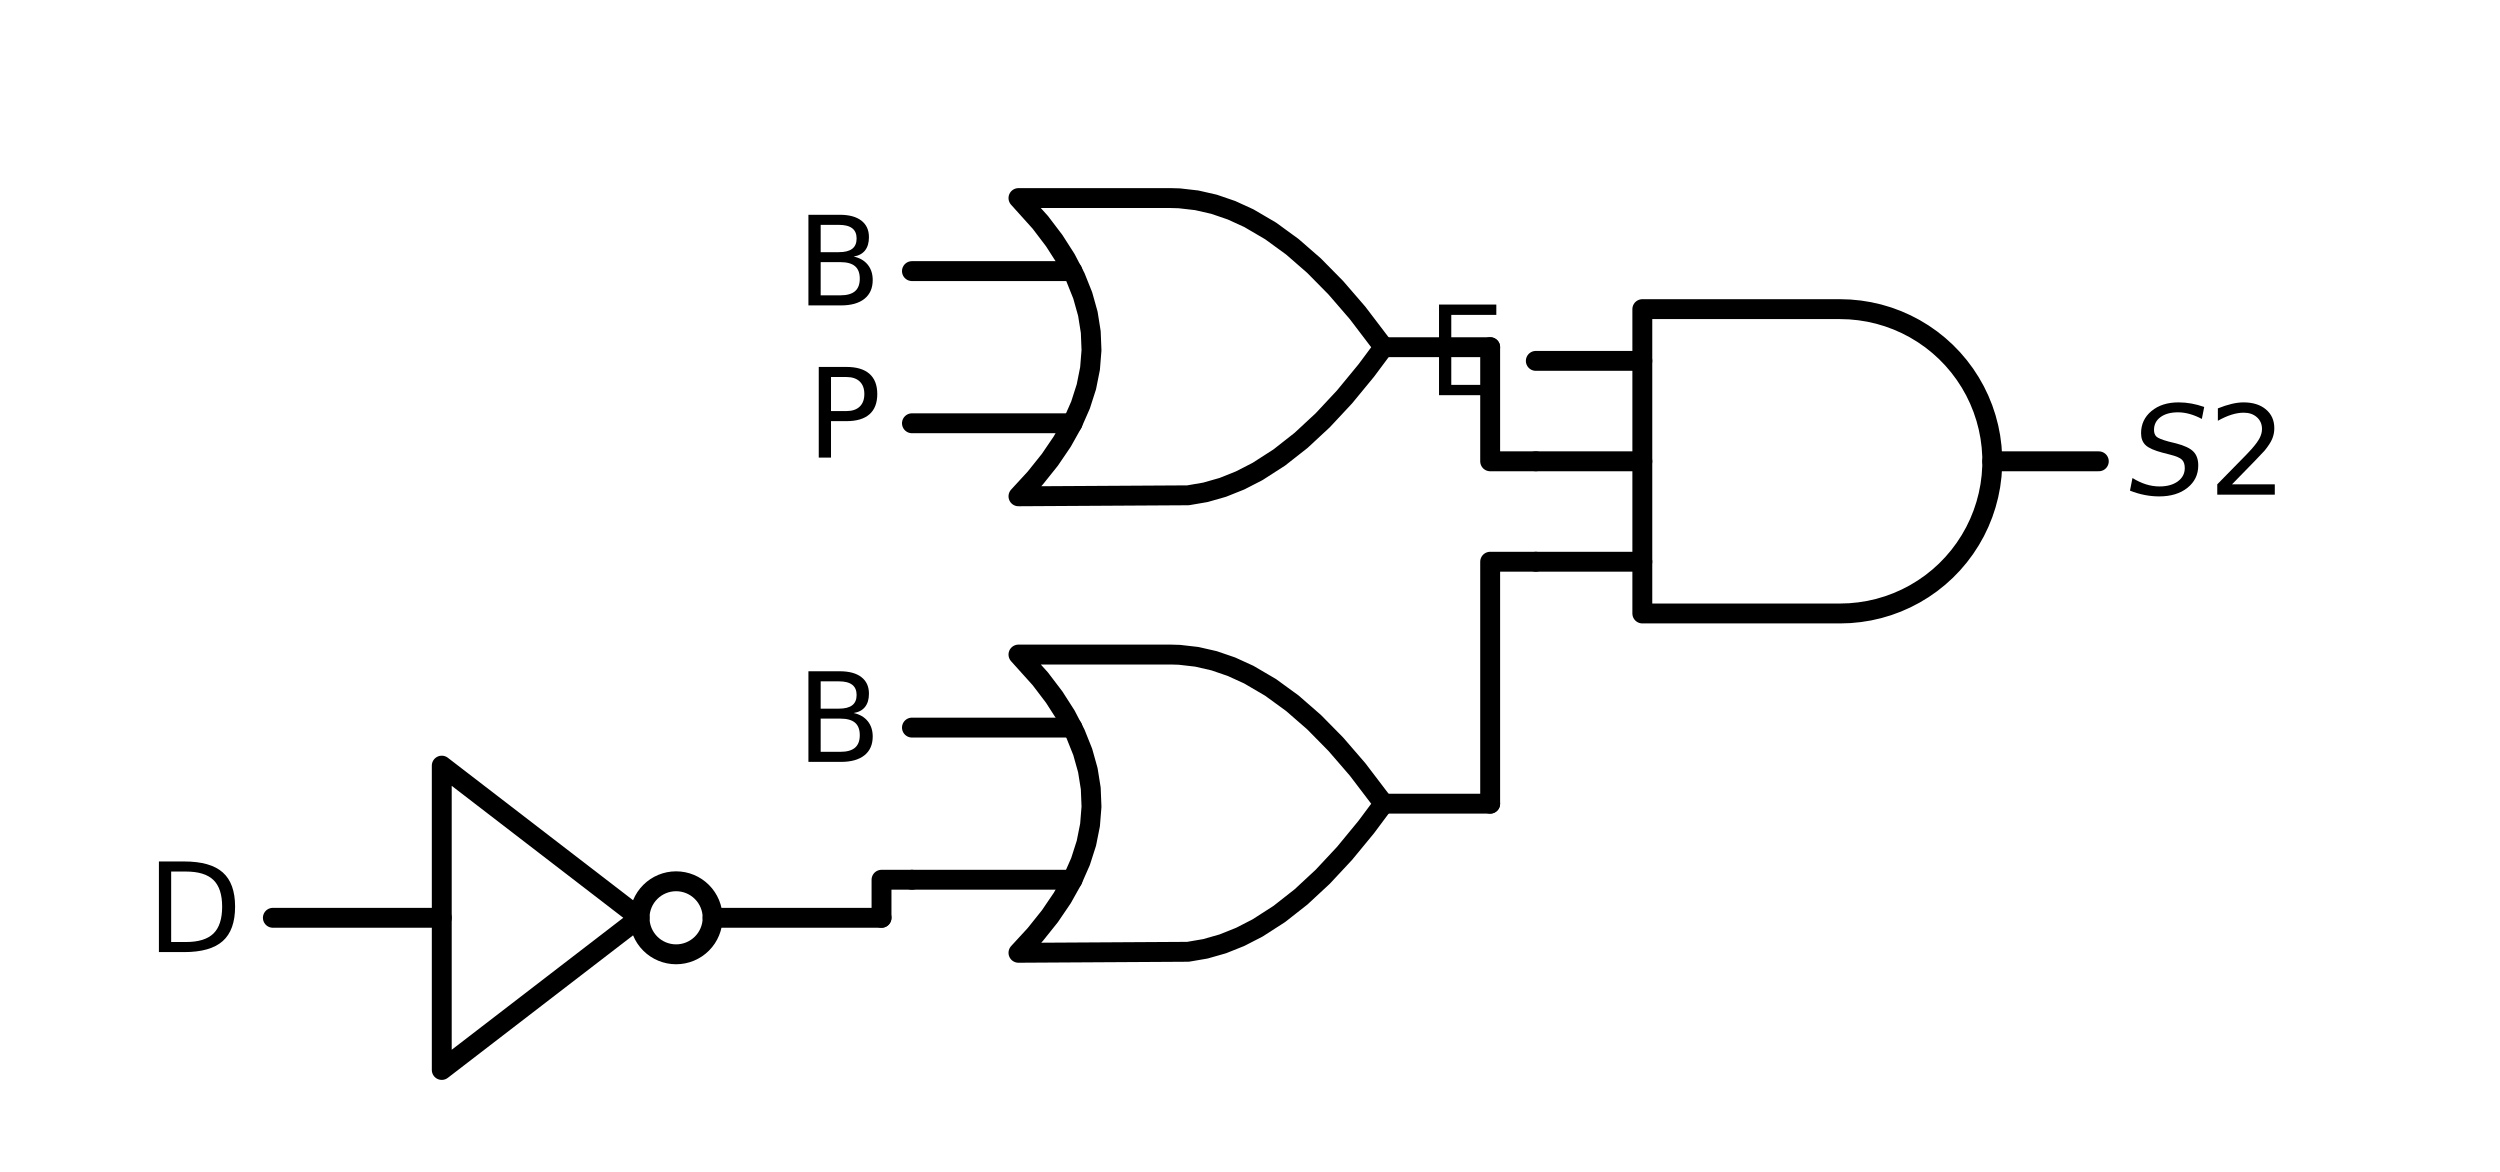
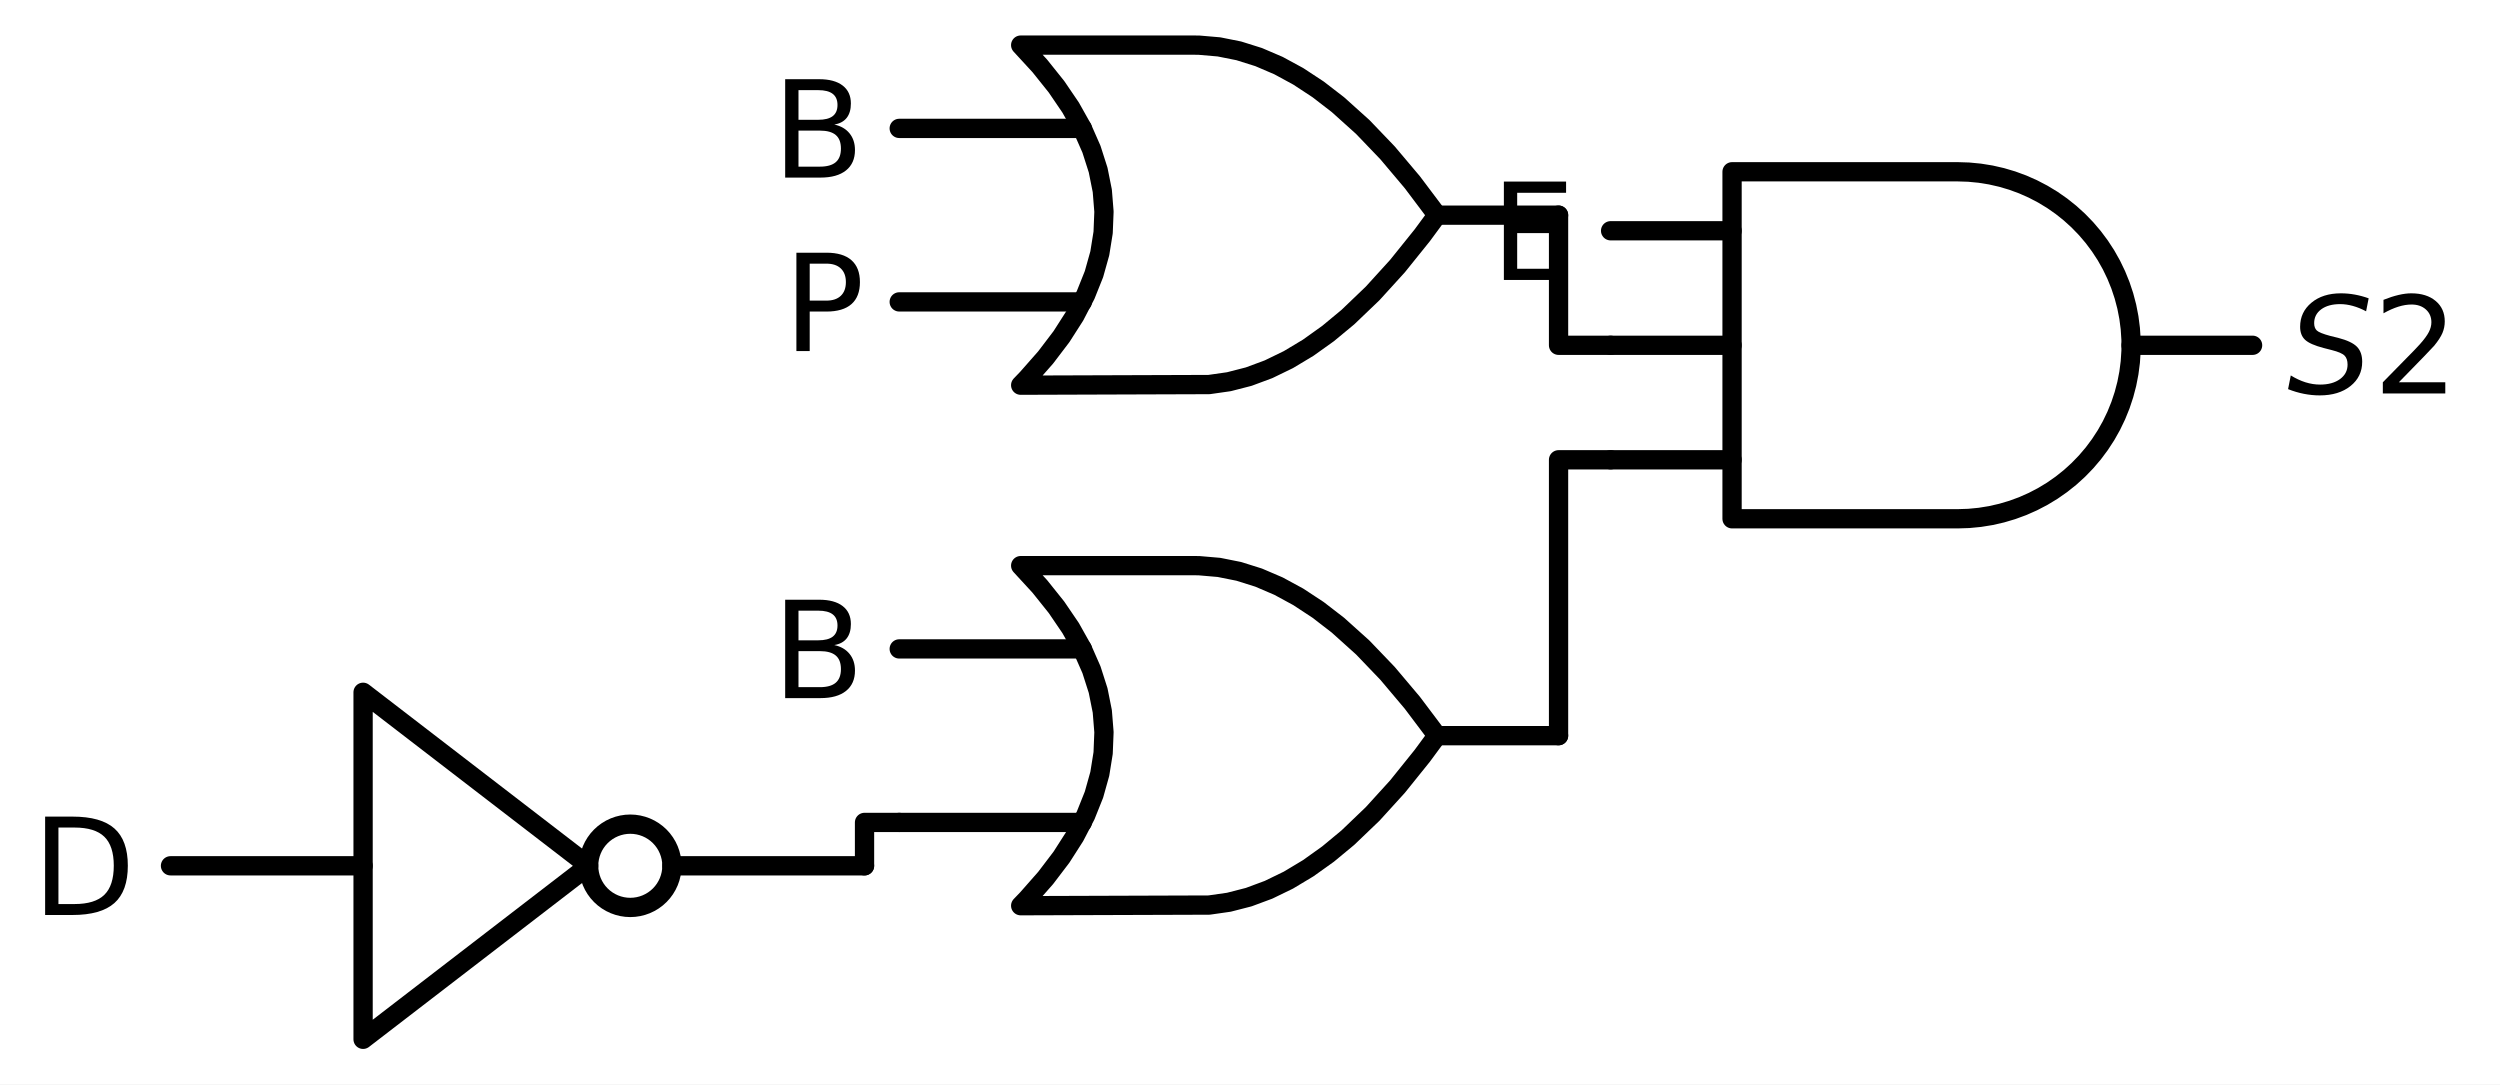
- <svg xmlns="http://www.w3.org/2000/svg" xmlns:xlink="http://www.w3.org/1999/xlink" width="251.377pt" height="117.845pt" viewBox="0 0 251.377 117.845" version="1.1">
+ <svg xmlns="http://www.w3.org/2000/svg" xmlns:xlink="http://www.w3.org/1999/xlink" width="259.356pt" height="112.5pt" viewBox="0 0 259.356 112.5" version="1.1">
  <defs>
    <style type="text/css">*{stroke-linejoin: round; stroke-linecap: butt}</style>
  </defs>
  <g id="figure_1">
    <g id="patch_1">
-       <path d="M 0 117.845  L 251.377 117.845  L 251.377 0  L 0 0  z " style="fill: #ffffff" />
+       <path d="M 0 112.5  L 259.356 112.5  L 259.356 0  L 0 0  z " style="fill: #ffffff" />
    </g>
    <g id="axes_1">
      <g id="patch_2">
-         <path d="M 67.982 95.957  C 68.956 95.957 69.89 95.57 70.578 94.881  C 71.267 94.193 71.654 93.259 71.654 92.285  C 71.654 91.311 71.267 90.377 70.578 89.689  C 69.89 89 68.956 88.613 67.982 88.613  C 67.008 88.613 66.074 89 65.385 89.689  C 64.697 90.377 64.31 91.311 64.31 92.285  C 64.31 93.259 64.697 94.193 65.385 94.881  C 66.074 95.57 67.008 95.957 67.982 95.957  L 67.982 95.957  z " clip-path="url(#p8325737d7a)" style="fill: none; stroke: #000000; stroke-width: 2; stroke-linejoin: miter" />
+         <path d="M 65.388 94.14  C 66.534 94.14 67.633 93.685 68.443 92.875  C 69.253 92.065 69.708 90.966 69.708 89.82  C 69.708 88.674 69.253 87.575 68.443 86.765  C 67.633 85.955 66.534 85.5 65.388 85.5  C 64.242 85.5 63.143 85.955 62.333 86.765  C 61.523 87.575 61.068 88.674 61.068 89.82  C 61.068 90.966 61.523 92.065 62.333 92.875  C 63.143 93.685 64.242 94.14 65.388 94.14  L 65.388 94.14  z " clip-path="url(#p842bbee792)" style="fill: none; stroke: #000000; stroke-width: 2; stroke-linejoin: miter" />
      </g>
      <g id="line2d_1">
-         <path d="M 185.027 61.685  L 186.007 61.654  L 186.983 61.559  L 187.952 61.403  L 188.908 61.185  L 189.848 60.906  L 190.768 60.567  L 191.665 60.17  L 192.535 59.716  L 193.373 59.208  L 194.178 58.647  L 194.945 58.035  L 195.671 57.376  L 196.353 56.671  L 196.989 55.924  L 197.575 55.138  L 198.11 54.316  L 198.592 53.462  L 199.017 52.578  L 199.385 51.669  L 199.694 50.738  L 199.943 49.79  L 200.131 48.827  L 200.256 47.854  L 200.319 46.875  L 200.319 45.895  L 200.256 44.916  L 200.131 43.943  L 199.943 42.98  L 199.694 42.032  L 199.385 41.101  L 199.017 40.192  L 198.592 39.308  L 198.11 38.454  L 197.575 37.632  L 196.989 36.846  L 196.353 36.099  L 195.671 35.394  L 194.945 34.735  L 194.178 34.123  L 193.373 33.562  L 192.535 33.054  L 191.665 32.6  L 190.768 32.203  L 189.848 31.864  L 188.908 31.585  L 187.952 31.367  L 186.983 31.211  L 186.007 31.116  L 185.027 31.085  L 185.027 31.085  L 165.137 31.085  L 165.137 46.385  L 165.137 61.685  L 185.027 61.685  " clip-path="url(#p8325737d7a)" style="fill: none; stroke: #000000; stroke-width: 2; stroke-linecap: round" />
+         <path d="M 203.088 53.82  L 204.241 53.783  L 205.39 53.672  L 206.529 53.488  L 207.654 53.231  L 208.76 52.903  L 209.843 52.505  L 210.898 52.037  L 211.921 51.504  L 212.908 50.906  L 213.854 50.245  L 214.756 49.526  L 215.61 48.75  L 216.413 47.921  L 217.161 47.043  L 217.851 46.118  L 218.481 45.151  L 219.047 44.146  L 219.547 43.106  L 219.98 42.037  L 220.344 40.941  L 220.637 39.825  L 220.857 38.693  L 221.005 37.548  L 221.079 36.397  L 221.079 35.243  L 221.005 34.092  L 220.857 32.947  L 220.637 31.815  L 220.344 30.699  L 219.98 29.603  L 219.547 28.534  L 219.047 27.494  L 218.481 26.489  L 217.851 25.522  L 217.161 24.597  L 216.413 23.719  L 215.61 22.89  L 214.756 22.114  L 213.854 21.395  L 212.908 20.734  L 211.921 20.136  L 210.898 19.603  L 209.843 19.135  L 208.76 18.737  L 207.654 18.409  L 206.529 18.152  L 205.39 17.968  L 204.241 17.857  L 203.088 17.82  L 203.088 17.82  L 179.688 17.82  L 179.688 35.82  L 179.688 53.82  L 203.088 53.82  " clip-path="url(#p842bbee792)" style="fill: none; stroke: #000000; stroke-width: 2; stroke-linecap: round" />
      </g>
      <g id="line2d_2">
-         <path d="M 154.427 56.483  L 165.137 56.483  " clip-path="url(#p8325737d7a)" style="fill: none; stroke: #000000; stroke-width: 2; stroke-linecap: round" />
+         <path d="M 167.088 47.7  L 179.688 47.7  " clip-path="url(#p842bbee792)" style="fill: none; stroke: #000000; stroke-width: 2; stroke-linecap: round" />
      </g>
      <g id="line2d_3">
-         <path d="M 154.427 46.385  L 165.137 46.385  " clip-path="url(#p8325737d7a)" style="fill: none; stroke: #000000; stroke-width: 2; stroke-linecap: round" />
+         <path d="M 167.088 35.82  L 179.688 35.82  " clip-path="url(#p842bbee792)" style="fill: none; stroke: #000000; stroke-width: 2; stroke-linecap: round" />
      </g>
      <g id="line2d_4">
-         <path d="M 154.427 36.287  L 165.137 36.287  " clip-path="url(#p8325737d7a)" style="fill: none; stroke: #000000; stroke-width: 2; stroke-linecap: round" />
+         <path d="M 167.088 23.94  L 179.688 23.94  " clip-path="url(#p842bbee792)" style="fill: none; stroke: #000000; stroke-width: 2; stroke-linecap: round" />
      </g>
      <g id="line2d_5">
-         <path d="M 200.327 46.385  L 211.037 46.385  " clip-path="url(#p8325737d7a)" style="fill: none; stroke: #000000; stroke-width: 2; stroke-linecap: round" />
+         <path d="M 221.088 35.82  L 233.688 35.82  " clip-path="url(#p842bbee792)" style="fill: none; stroke: #000000; stroke-width: 2; stroke-linecap: round" />
      </g>
      <g id="line2d_6">
-         <path d="M 102.407 49.904  L 119.455 49.804  L 121.204 49.504  L 122.953 49.005  L 124.701 48.305  L 126.45 47.406  L 128.635 46.001  L 130.821 44.284  L 133.007 42.254  L 135.193 39.912  L 137.378 37.258  L 139.127 34.91  L 139.127 34.91  L 136.504 31.463  L 134.318 28.934  L 132.133 26.717  L 129.947 24.812  L 127.761 23.22  L 125.575 21.939  L 123.827 21.14  L 122.078 20.54  L 120.33 20.141  L 118.581 19.941  L 117.707 19.916  L 102.407 19.916  L 102.407 19.916  L 104.61 22.364  L 106.005 24.2  L 107.18 26.036  L 108.135 27.872  L 108.87 29.708  L 109.384 31.544  L 109.677 33.38  L 109.751 35.216  L 109.604 37.052  L 109.237 38.888  L 108.649 40.724  L 107.841 42.56  L 106.813 44.396  L 105.565 46.232  L 104.096 48.068  L 102.407 49.904  L 102.407 49.904  " clip-path="url(#p8325737d7a)" style="fill: none; stroke: #000000; stroke-width: 2; stroke-linecap: round" />
+         <path d="M 105.888 39.96  L 125.431 39.894  L 127.488 39.6  L 129.545 39.071  L 131.602 38.307  L 133.659 37.308  L 135.717 36.073  L 137.774 34.604  L 139.831 32.9  L 142.402 30.438  L 144.974 27.61  L 147.545 24.414  L 149.088 22.32  L 149.088 22.32  L 146.517 18.904  L 143.945 15.855  L 141.374 13.173  L 138.802 10.859  L 136.745 9.272  L 134.688 7.92  L 132.631 6.803  L 130.574 5.922  L 128.517 5.275  L 126.459 4.864  L 124.402 4.687  L 123.888 4.68  L 105.888 4.68  L 105.888 4.68  L 107.875 6.84  L 109.603 9  L 111.072 11.16  L 112.282 13.32  L 113.232 15.48  L 113.923 17.64  L 114.355 19.8  L 114.528 21.96  L 114.442 24.12  L 114.096 26.28  L 113.491 28.44  L 112.627 30.6  L 111.504 32.76  L 110.122 34.92  L 108.48 37.08  L 106.579 39.24  L 105.888 39.96  L 105.888 39.96  " clip-path="url(#p842bbee792)" style="fill: none; stroke: #000000; stroke-width: 2; stroke-linecap: round" />
      </g>
      <g id="line2d_7">
-         <path d="M 91.697 42.56  L 107.841 42.56  " clip-path="url(#p8325737d7a)" style="fill: none; stroke: #000000; stroke-width: 2; stroke-linecap: round" />
+         <path d="M 93.288 31.32  L 112.282 31.32  " clip-path="url(#p842bbee792)" style="fill: none; stroke: #000000; stroke-width: 2; stroke-linecap: round" />
      </g>
      <g id="line2d_8">
-         <path d="M 91.697 27.26  L 107.841 27.26  " clip-path="url(#p8325737d7a)" style="fill: none; stroke: #000000; stroke-width: 2; stroke-linecap: round" />
+         <path d="M 93.288 13.32  L 112.282 13.32  " clip-path="url(#p842bbee792)" style="fill: none; stroke: #000000; stroke-width: 2; stroke-linecap: round" />
      </g>
      <g id="line2d_9">
-         <path d="M 139.127 34.91  L 149.837 34.91  " clip-path="url(#p8325737d7a)" style="fill: none; stroke: #000000; stroke-width: 2; stroke-linecap: round" />
+         <path d="M 149.088 22.32  L 161.688 22.32  " clip-path="url(#p842bbee792)" style="fill: none; stroke: #000000; stroke-width: 2; stroke-linecap: round" />
      </g>
      <g id="line2d_10">
-         <path d="M 154.427 46.385  L 149.837 46.385  L 149.837 34.91  " clip-path="url(#p8325737d7a)" style="fill: none; stroke: #000000; stroke-width: 2; stroke-linecap: round" />
+         <path d="M 167.088 35.82  L 161.688 35.82  L 161.688 22.32  " clip-path="url(#p842bbee792)" style="fill: none; stroke: #000000; stroke-width: 2; stroke-linecap: round" />
      </g>
      <g id="line2d_11">
-         <path d="M 102.407 95.804  L 119.455 95.704  L 121.204 95.404  L 122.953 94.905  L 124.701 94.205  L 126.45 93.306  L 128.635 91.901  L 130.821 90.184  L 133.007 88.154  L 135.193 85.812  L 137.378 83.158  L 139.127 80.81  L 139.127 80.81  L 136.504 77.363  L 134.318 74.834  L 132.133 72.617  L 129.947 70.712  L 127.761 69.12  L 125.575 67.839  L 123.827 67.04  L 122.078 66.44  L 120.33 66.041  L 118.581 65.841  L 117.707 65.816  L 102.407 65.816  L 102.407 65.816  L 104.61 68.264  L 106.005 70.1  L 107.18 71.936  L 108.135 73.772  L 108.87 75.608  L 109.384 77.444  L 109.677 79.28  L 109.751 81.116  L 109.604 82.952  L 109.237 84.788  L 108.649 86.624  L 107.841 88.46  L 106.813 90.296  L 105.565 92.132  L 104.096 93.968  L 102.407 95.804  L 102.407 95.804  " clip-path="url(#p8325737d7a)" style="fill: none; stroke: #000000; stroke-width: 2; stroke-linecap: round" />
+         <path d="M 105.888 93.96  L 125.431 93.894  L 127.488 93.6  L 129.545 93.071  L 131.602 92.307  L 133.659 91.308  L 135.717 90.073  L 137.774 88.604  L 139.831 86.9  L 142.402 84.438  L 144.974 81.61  L 147.545 78.414  L 149.088 76.32  L 149.088 76.32  L 146.517 72.904  L 143.945 69.855  L 141.374 67.173  L 138.802 64.859  L 136.745 63.272  L 134.688 61.92  L 132.631 60.803  L 130.574 59.922  L 128.517 59.275  L 126.459 58.864  L 124.402 58.687  L 123.888 58.68  L 105.888 58.68  L 105.888 58.68  L 107.875 60.84  L 109.603 63  L 111.072 65.16  L 112.282 67.32  L 113.232 69.48  L 113.923 71.64  L 114.355 73.8  L 114.528 75.96  L 114.442 78.12  L 114.096 80.28  L 113.491 82.44  L 112.627 84.6  L 111.504 86.76  L 110.122 88.92  L 108.48 91.08  L 106.579 93.24  L 105.888 93.96  L 105.888 93.96  " clip-path="url(#p842bbee792)" style="fill: none; stroke: #000000; stroke-width: 2; stroke-linecap: round" />
      </g>
      <g id="line2d_12">
-         <path d="M 91.697 88.46  L 107.841 88.46  " clip-path="url(#p8325737d7a)" style="fill: none; stroke: #000000; stroke-width: 2; stroke-linecap: round" />
+         <path d="M 93.288 85.32  L 112.282 85.32  " clip-path="url(#p842bbee792)" style="fill: none; stroke: #000000; stroke-width: 2; stroke-linecap: round" />
      </g>
      <g id="line2d_13">
-         <path d="M 91.697 73.16  L 107.841 73.16  " clip-path="url(#p8325737d7a)" style="fill: none; stroke: #000000; stroke-width: 2; stroke-linecap: round" />
+         <path d="M 93.288 67.32  L 112.282 67.32  " clip-path="url(#p842bbee792)" style="fill: none; stroke: #000000; stroke-width: 2; stroke-linecap: round" />
      </g>
      <g id="line2d_14">
-         <path d="M 139.127 80.81  L 149.837 80.81  " clip-path="url(#p8325737d7a)" style="fill: none; stroke: #000000; stroke-width: 2; stroke-linecap: round" />
+         <path d="M 149.088 76.32  L 161.688 76.32  " clip-path="url(#p842bbee792)" style="fill: none; stroke: #000000; stroke-width: 2; stroke-linecap: round" />
      </g>
      <g id="line2d_15">
-         <path d="M 27.437 92.285  L 44.42 92.285  M 71.654 92.285  L 88.637 92.285  " clip-path="url(#p8325737d7a)" style="fill: none; stroke: #000000; stroke-width: 2; stroke-linecap: round" />
+         <path d="M 17.688 89.82  L 37.668 89.82  M 69.708 89.82  L 89.688 89.82  " clip-path="url(#p842bbee792)" style="fill: none; stroke: #000000; stroke-width: 2; stroke-linecap: round" />
      </g>
      <g id="line2d_16">
-         <path d="M 44.42 76.985  L 64.31 92.285  L 44.42 107.585  L 44.42 76.985  " clip-path="url(#p8325737d7a)" style="fill: none; stroke: #000000; stroke-width: 2; stroke-linecap: round" />
+         <path d="M 37.668 71.82  L 61.068 89.82  L 37.668 107.82  L 37.668 71.82  " clip-path="url(#p842bbee792)" style="fill: none; stroke: #000000; stroke-width: 2; stroke-linecap: round" />
      </g>
      <g id="line2d_17">
-         <path d="M 91.697 88.46  L 88.637 88.46  L 88.637 92.285  " clip-path="url(#p8325737d7a)" style="fill: none; stroke: #000000; stroke-width: 2; stroke-linecap: round" />
+         <path d="M 93.288 85.32  L 89.688 85.32  L 89.688 89.82  " clip-path="url(#p842bbee792)" style="fill: none; stroke: #000000; stroke-width: 2; stroke-linecap: round" />
      </g>
      <g id="line2d_18">
-         <path d="M 154.427 56.483  L 149.837 56.483  L 149.837 80.81  " clip-path="url(#p8325737d7a)" style="fill: none; stroke: #000000; stroke-width: 2; stroke-linecap: round" />
+         <path d="M 167.088 47.7  L 161.688 47.7  L 161.688 76.32  " clip-path="url(#p842bbee792)" style="fill: none; stroke: #000000; stroke-width: 2; stroke-linecap: round" />
      </g>
      <g id="text_1">
-         <g clip-path="url(#p8325737d7a)">
-           <g transform="translate(214.0968 49.83422) scale(0.125 -0.125)">
-             <defs>
-               <path id="DejaVuSans-Oblique-53" d="M 3859 4513  L 3738 3897  Q 3422 4066 3111 4152  Q 2800 4238 2509 4238  Q 1944 4238 1609 3991  Q 1275 3744 1275 3334  Q 1275 3109 1398 2989  Q 1522 2869 2034 2731  L 2413 2638  Q 3053 2472 3303 2217  Q 3553 1963 3553 1503  Q 3553 797 2998 353  Q 2444 -91 1538 -91  Q 1166 -91 791 -17  Q 416 56 38 206  L 166 856  Q 513 641 861 531  Q 1209 422 1556 422  Q 2147 422 2503 684  Q 2859 947 2859 1369  Q 2859 1650 2717 1795  Q 2575 1941 2106 2059  L 1728 2156  Q 1081 2325 845 2545  Q 609 2766 609 3163  Q 609 3859 1145 4304  Q 1681 4750 2541 4750  Q 2875 4750 3203 4690  Q 3531 4631 3859 4513  z " transform="scale(0.015625)" />
-               <path id="DejaVuSans-32" d="M 1228 531  L 3431 531  L 3431 0  L 469 0  L 469 531  Q 828 903 1448 1529  Q 2069 2156 2228 2338  Q 2531 2678 2651 2914  Q 2772 3150 2772 3378  Q 2772 3750 2511 3984  Q 2250 4219 1831 4219  Q 1534 4219 1204 4116  Q 875 4013 500 3803  L 500 4441  Q 881 4594 1212 4672  Q 1544 4750 1819 4750  Q 2544 4750 2975 4387  Q 3406 4025 3406 3419  Q 3406 3131 3298 2873  Q 3191 2616 2906 2266  Q 2828 2175 2409 1742  Q 1991 1309 1228 531  z " transform="scale(0.015625)" />
-             </defs>
-             <use xlink:href="#DejaVuSans-Oblique-53" transform="translate(0 0.78125)" />
-             <use xlink:href="#DejaVuSans-32" transform="translate(63.47656 0.78125)" />
-           </g>
+         <g transform="translate(237.288 40.93) scale(0.14 -0.14)">
+           <defs>
+             <path id="DejaVuSans-Oblique-36" d="M 3859 4513  L 3738 3897  Q 3422 4066 3111 4152  Q 2800 4238 2509 4238  Q 1944 4238 1609 3991  Q 1275 3744 1275 3334  Q 1275 3109 1398 2989  Q 1522 2869 2034 2731  L 2413 2638  Q 3053 2472 3303 2217  Q 3553 1963 3553 1503  Q 3553 797 2998 353  Q 2444 -91 1538 -91  Q 1166 -91 791 -17  Q 416 56 38 206  L 166 856  Q 513 641 861 531  Q 1209 422 1556 422  Q 2147 422 2503 684  Q 2859 947 2859 1369  Q 2859 1650 2717 1795  Q 2575 1941 2106 2059  L 1728 2156  Q 1081 2325 845 2545  Q 609 2766 609 3163  Q 609 3859 1145 4304  Q 1681 4750 2541 4750  Q 2875 4750 3203 4690  Q 3531 4631 3859 4513  z " transform="scale(0.015625)" />
+             <path id="DejaVuSans-15" d="M 1228 531  L 3431 531  L 3431 0  L 469 0  L 469 531  Q 828 903 1448 1529  Q 2069 2156 2228 2338  Q 2531 2678 2651 2914  Q 2772 3150 2772 3378  Q 2772 3750 2511 3984  Q 2250 4219 1831 4219  Q 1534 4219 1204 4116  Q 875 4013 500 3803  L 500 4441  Q 881 4594 1212 4672  Q 1544 4750 1819 4750  Q 2544 4750 2975 4387  Q 3406 4025 3406 3419  Q 3406 3131 3298 2873  Q 3191 2616 2906 2266  Q 2828 2175 2409 1742  Q 1991 1309 1228 531  z " transform="scale(0.015625)" />
+           </defs>
+           <use xlink:href="#DejaVuSans-Oblique-36" transform="translate(0 0.78125)" />
+           <use xlink:href="#DejaVuSans-15" transform="translate(63.47656 0.78125)" />
        </g>
      </g>
      <g id="text_2">
-         <g clip-path="url(#p8325737d7a)">
-           <g transform="translate(143.4684 39.73622) scale(0.125 -0.125)">
-             <defs>
-               <path id="DejaVuSans-45" d="M 628 4666  L 3578 4666  L 3578 4134  L 1259 4134  L 1259 2753  L 3481 2753  L 3481 2222  L 1259 2222  L 1259 531  L 3634 531  L 3634 0  L 628 0  L 628 4666  z " transform="scale(0.015625)" />
-             </defs>
-             <use xlink:href="#DejaVuSans-45" />
-           </g>
+         <g transform="translate(154.6418 29.04344) scale(0.14 -0.14)">
+           <defs>
+             <path id="DejaVuSans-28" d="M 628 4666  L 3578 4666  L 3578 4134  L 1259 4134  L 1259 2753  L 3481 2753  L 3481 2222  L 1259 2222  L 1259 531  L 3634 531  L 3634 0  L 628 0  L 628 4666  z " transform="scale(0.015625)" />
+           </defs>
+           <use xlink:href="#DejaVuSans-28" />
        </g>
      </g>
      <g id="text_3">
-         <g clip-path="url(#p8325737d7a)">
-           <g transform="translate(80.06063 30.70922) scale(0.125 -0.125)">
-             <defs>
-               <path id="DejaVuSans-42" d="M 1259 2228  L 1259 519  L 2272 519  Q 2781 519 3026 730  Q 3272 941 3272 1375  Q 3272 1813 3026 2020  Q 2781 2228 2272 2228  L 1259 2228  z M 1259 4147  L 1259 2741  L 2194 2741  Q 2656 2741 2882 2914  Q 3109 3088 3109 3444  Q 3109 3797 2882 3972  Q 2656 4147 2194 4147  L 1259 4147  z M 628 4666  L 2241 4666  Q 2963 4666 3353 4366  Q 3744 4066 3744 3513  Q 3744 3084 3544 2831  Q 3344 2578 2956 2516  Q 3422 2416 3680 2098  Q 3938 1781 3938 1306  Q 3938 681 3513 340  Q 3088 0 2303 0  L 628 0  L 628 4666  z " transform="scale(0.015625)" />
-             </defs>
-             <use xlink:href="#DejaVuSans-42" />
-           </g>
+         <g transform="translate(80.08269 18.42344) scale(0.14 -0.14)">
+           <defs>
+             <path id="DejaVuSans-25" d="M 1259 2228  L 1259 519  L 2272 519  Q 2781 519 3026 730  Q 3272 941 3272 1375  Q 3272 1813 3026 2020  Q 2781 2228 2272 2228  L 1259 2228  z M 1259 4147  L 1259 2741  L 2194 2741  Q 2656 2741 2882 2914  Q 3109 3088 3109 3444  Q 3109 3797 2882 3972  Q 2656 4147 2194 4147  L 1259 4147  z M 628 4666  L 2241 4666  Q 2963 4666 3353 4366  Q 3744 4066 3744 3513  Q 3744 3084 3544 2831  Q 3344 2578 2956 2516  Q 3422 2416 3680 2098  Q 3938 1781 3938 1306  Q 3938 681 3513 340  Q 3088 0 2303 0  L 628 0  L 628 4666  z " transform="scale(0.015625)" />
+           </defs>
+           <use xlink:href="#DejaVuSans-25" />
        </g>
      </g>
      <g id="text_4">
-         <g clip-path="url(#p8325737d7a)">
-           <g transform="translate(81.09969 46.00922) scale(0.125 -0.125)">
-             <defs>
-               <path id="DejaVuSans-50" d="M 1259 4147  L 1259 2394  L 2053 2394  Q 2494 2394 2734 2622  Q 2975 2850 2975 3272  Q 2975 3691 2734 3919  Q 2494 4147 2053 4147  L 1259 4147  z M 628 4666  L 2053 4666  Q 2838 4666 3239 4311  Q 3641 3956 3641 3272  Q 3641 2581 3239 2228  Q 2838 1875 2053 1875  L 1259 1875  L 1259 0  L 628 0  L 628 4666  z " transform="scale(0.015625)" />
-             </defs>
-             <use xlink:href="#DejaVuSans-50" />
-           </g>
+         <g transform="translate(81.24644 36.42344) scale(0.14 -0.14)">
+           <defs>
+             <path id="DejaVuSans-33" d="M 1259 4147  L 1259 2394  L 2053 2394  Q 2494 2394 2734 2622  Q 2975 2850 2975 3272  Q 2975 3691 2734 3919  Q 2494 4147 2053 4147  L 1259 4147  z M 628 4666  L 2053 4666  Q 2838 4666 3239 4311  Q 3641 3956 3641 3272  Q 3641 2581 3239 2228  Q 2838 1875 2053 1875  L 1259 1875  L 1259 0  L 628 0  L 628 4666  z " transform="scale(0.015625)" />
+           </defs>
+           <use xlink:href="#DejaVuSans-33" />
        </g>
      </g>
      <g id="text_5">
-         <g clip-path="url(#p8325737d7a)">
-           <g transform="translate(80.06063 76.60922) scale(0.125 -0.125)">
-             <use xlink:href="#DejaVuSans-42" />
-           </g>
+         <g transform="translate(80.08269 72.42344) scale(0.14 -0.14)">
+           <use xlink:href="#DejaVuSans-25" />
        </g>
      </g>
      <g id="text_6">
-         <g clip-path="url(#p8325737d7a)">
-           <g transform="translate(14.7518 95.73422) scale(0.125 -0.125)">
-             <defs>
-               <path id="DejaVuSans-44" d="M 1259 4147  L 1259 519  L 2022 519  Q 2988 519 3436 956  Q 3884 1394 3884 2338  Q 3884 3275 3436 3711  Q 2988 4147 2022 4147  L 1259 4147  z M 628 4666  L 1925 4666  Q 3281 4666 3915 4102  Q 4550 3538 4550 2338  Q 4550 1131 3912 565  Q 3275 0 1925 0  L 628 0  L 628 4666  z " transform="scale(0.015625)" />
-             </defs>
-             <use xlink:href="#DejaVuSans-44" />
-           </g>
+         <g transform="translate(3.308 94.92344) scale(0.14 -0.14)">
+           <defs>
+             <path id="DejaVuSans-27" d="M 1259 4147  L 1259 519  L 2022 519  Q 2988 519 3436 956  Q 3884 1394 3884 2338  Q 3884 3275 3436 3711  Q 2988 4147 2022 4147  L 1259 4147  z M 628 4666  L 1925 4666  Q 3281 4666 3915 4102  Q 4550 3538 4550 2338  Q 4550 1131 3912 565  Q 3275 0 1925 0  L 628 0  L 628 4666  z " transform="scale(0.015625)" />
+           </defs>
+           <use xlink:href="#DejaVuSans-27" />
        </g>
      </g>
    </g>
  </g>
  <defs>
-     <clipPath id="p8325737d7a">
-       <rect x="7.2" y="7.2" width="236.977" height="103.445" />
+     <clipPath id="p842bbee792">
+       <rect x="0" y="0" width="259.356" height="112.5" />
    </clipPath>
  </defs>
</svg>
